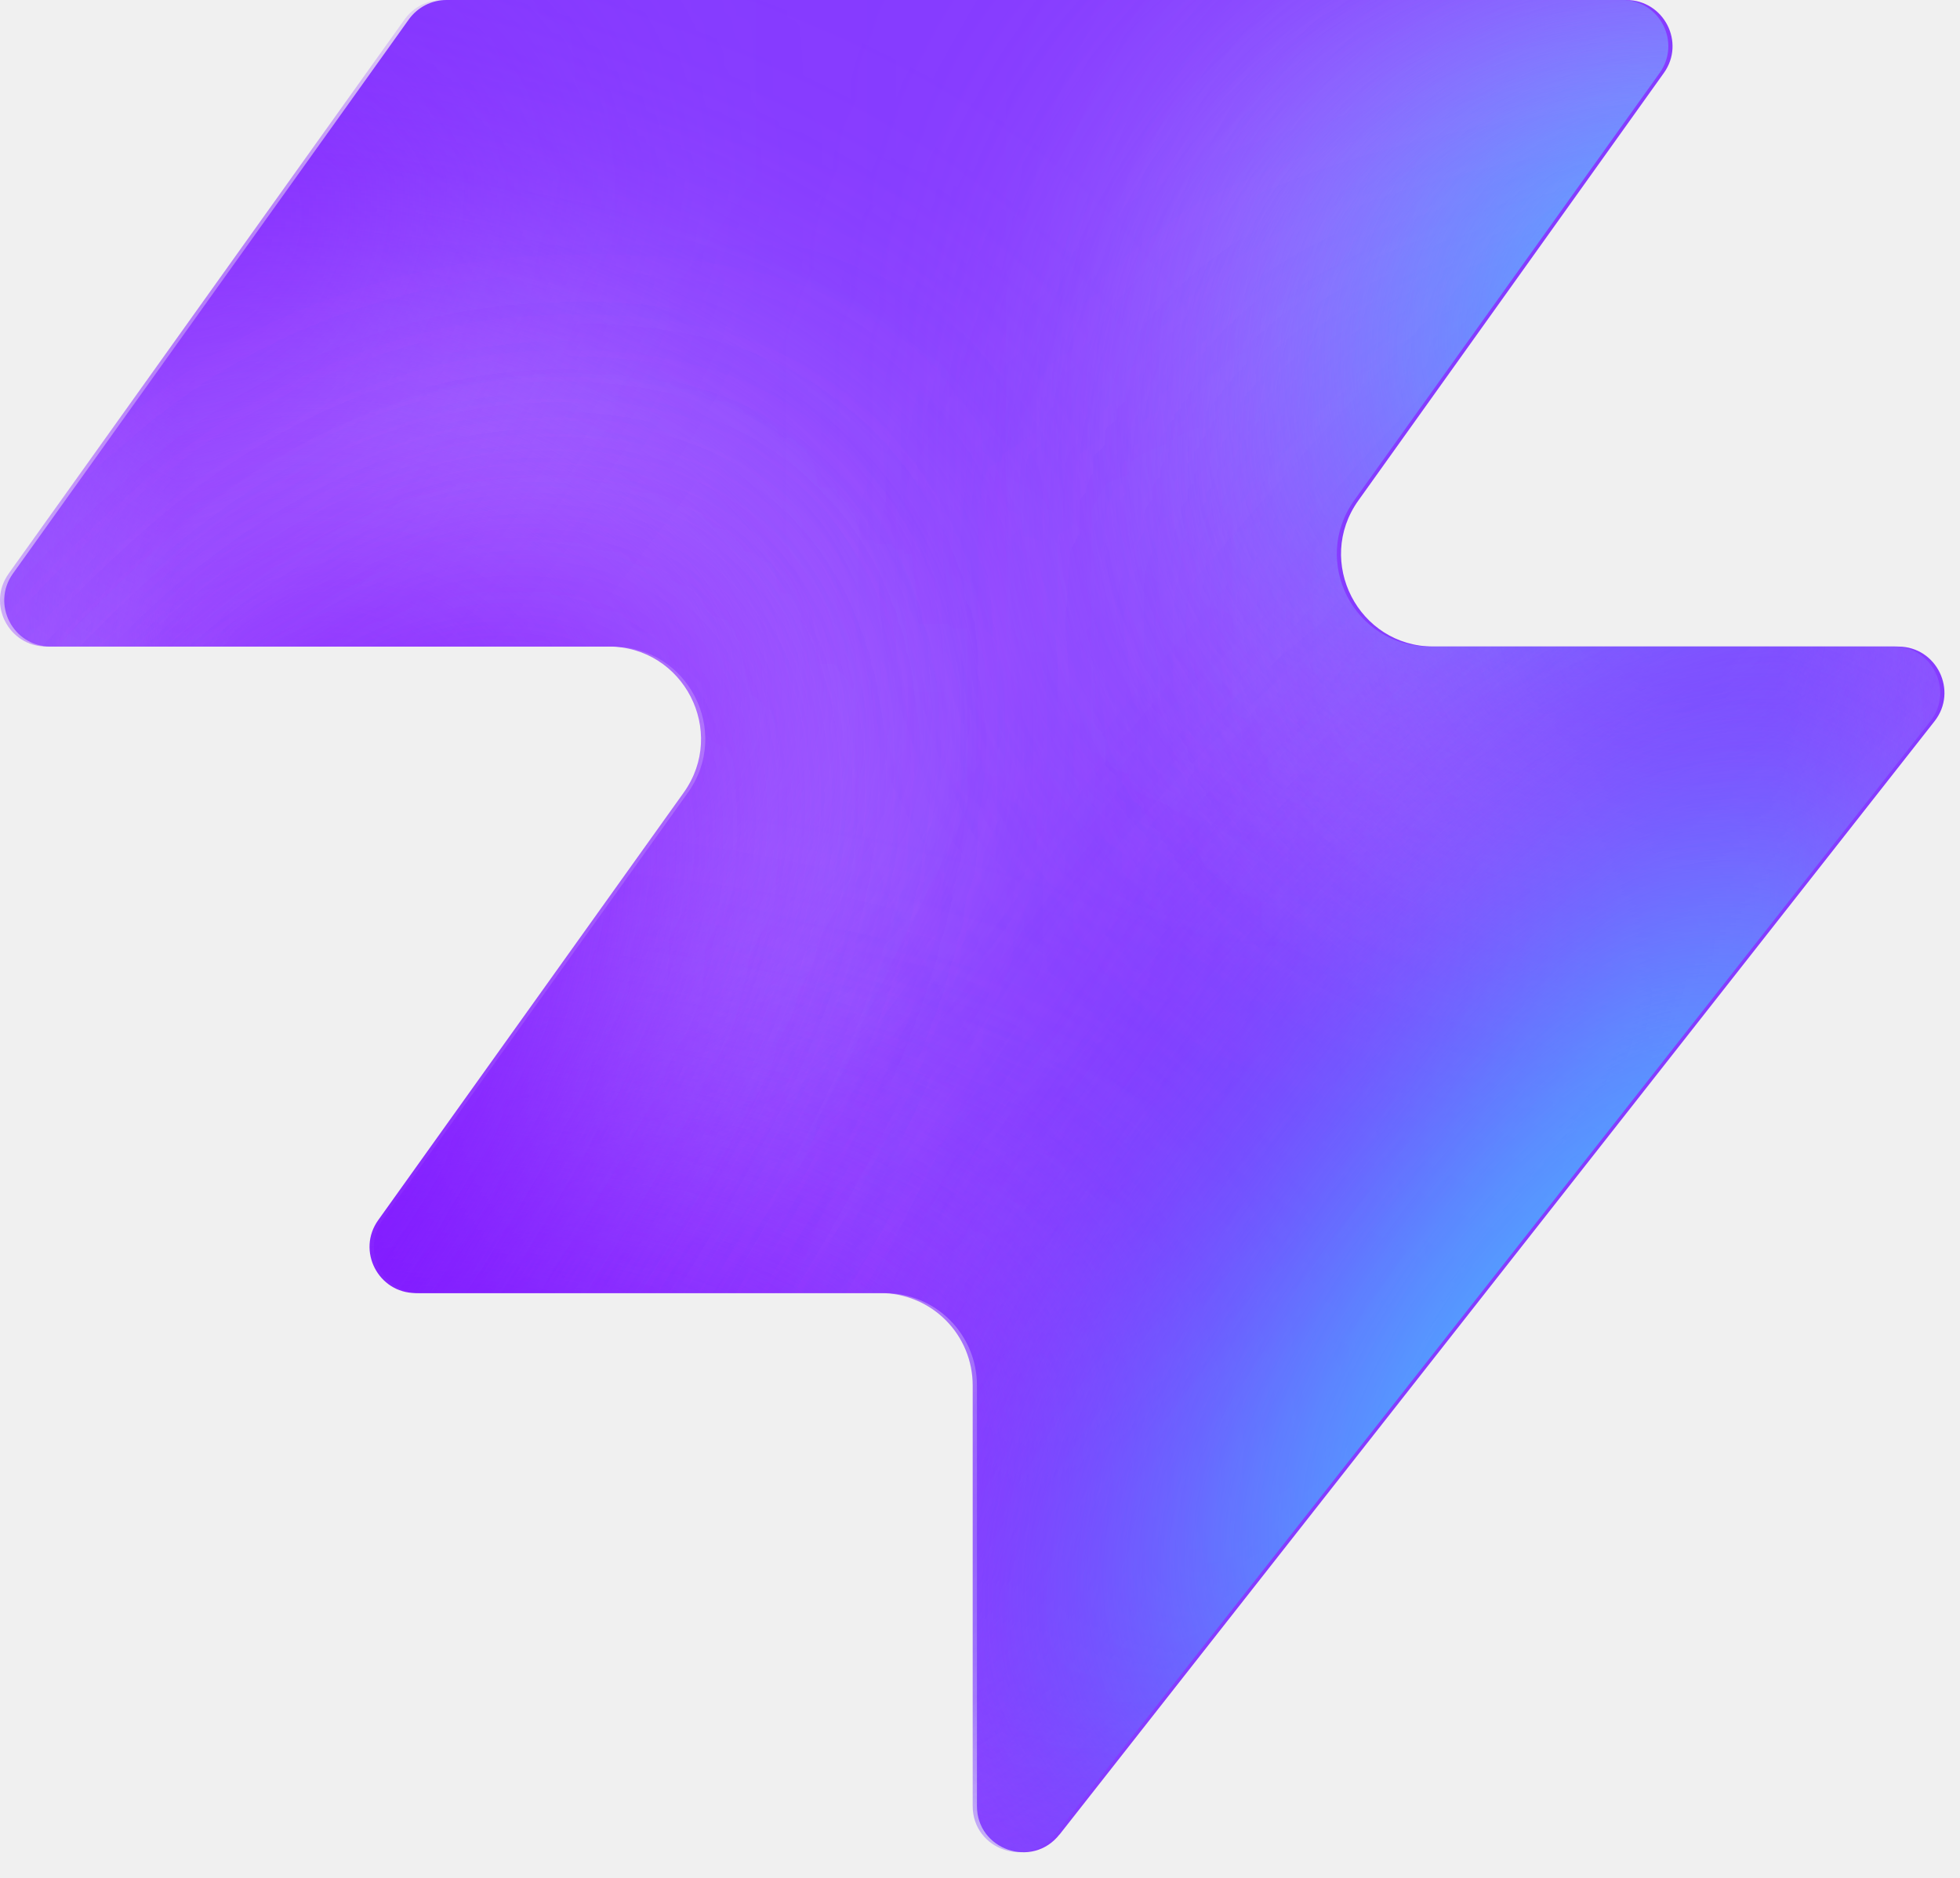
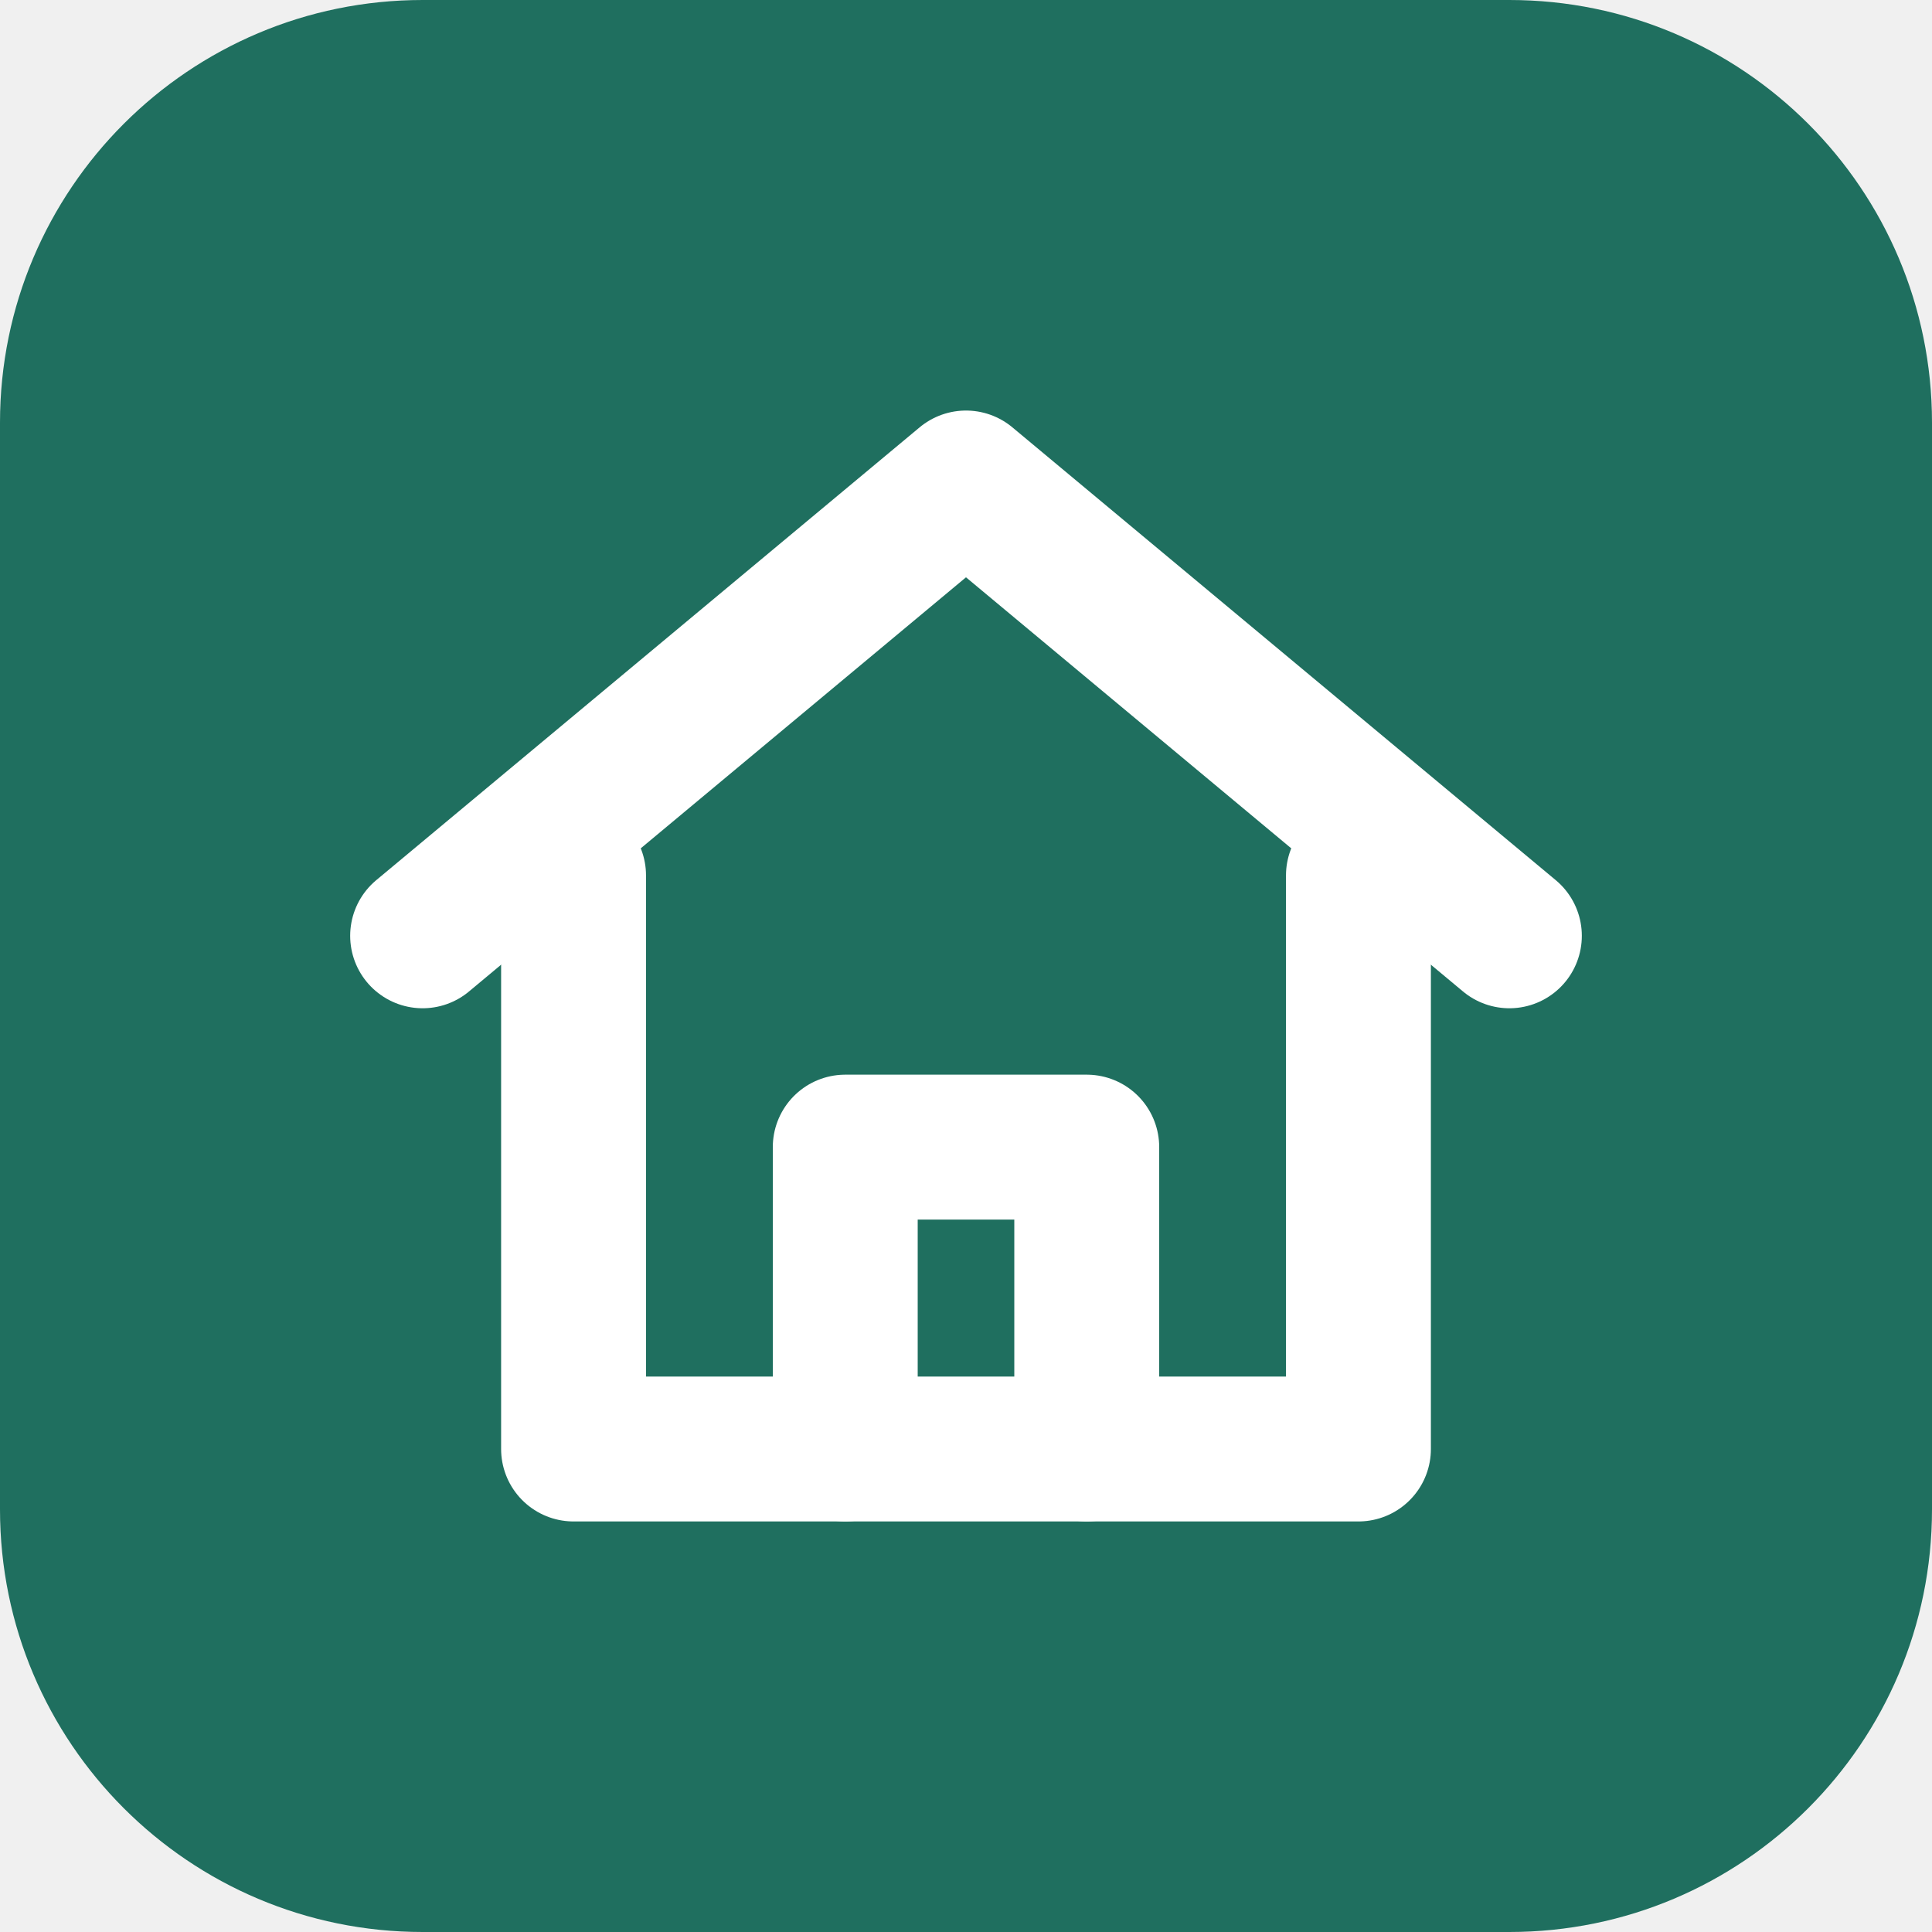
- <svg xmlns="http://www.w3.org/2000/svg" width="48" height="46" fill="none" viewBox="0 0 48 46">
-   <path fill="#863bff" d="M25.946 44.938c-.664.845-2.021.375-2.021-.698V33.937a2.26 2.26 0 0 0-2.262-2.262H10.287c-.92 0-1.456-1.04-.92-1.788l7.48-10.471c1.07-1.497 0-3.578-1.842-3.578H1.237c-.92 0-1.456-1.04-.92-1.788L10.013.474c.214-.297.556-.474.92-.474h28.894c.92 0 1.456 1.04.92 1.788l-7.48 10.471c-1.07 1.498 0 3.579 1.842 3.579h11.377c.943 0 1.473 1.088.89 1.83L25.947 44.94z" style="fill:#863bff;fill:color(display-p3 .525 .23 1);fill-opacity:1" />
-   <mask id="a" width="48" height="46" x="0" y="0" maskUnits="userSpaceOnUse" style="mask-type:alpha">
-     <path fill="#000" d="M25.842 44.938c-.664.844-2.021.375-2.021-.698V33.937a2.26 2.26 0 0 0-2.262-2.262H10.183c-.92 0-1.456-1.04-.92-1.788l7.48-10.471c1.07-1.498 0-3.579-1.842-3.579H1.133c-.92 0-1.456-1.04-.92-1.787L9.91.473c.214-.297.556-.474.92-.474h28.894c.92 0 1.456 1.04.92 1.788l-7.48 10.471c-1.07 1.498 0 3.578 1.842 3.578h11.377c.943 0 1.473 1.088.89 1.832L25.843 44.94z" style="fill:#000;fill-opacity:1" />
-   </mask>
-   <g mask="url(#a)">
-     <g filter="url(#b)">
-       <ellipse cx="5.508" cy="14.704" fill="#ede6ff" rx="5.508" ry="14.704" style="fill:#ede6ff;fill:color(display-p3 .927 .903 1);fill-opacity:1" transform="matrix(.00324 1 1 -.00324 -4.47 31.516)" />
-     </g>
-     <g filter="url(#c)">
-       <ellipse cx="10.399" cy="29.851" fill="#ede6ff" rx="10.399" ry="29.851" style="fill:#ede6ff;fill:color(display-p3 .927 .903 1);fill-opacity:1" transform="matrix(.00324 1 1 -.00324 -39.328 7.883)" />
-     </g>
-     <g filter="url(#d)">
-       <ellipse cx="5.508" cy="30.487" fill="#7e14ff" rx="5.508" ry="30.487" style="fill:#7e14ff;fill:color(display-p3 .492 .077 1);fill-opacity:1" transform="rotate(89.814 -25.913 -14.639)scale(1 -1)" />
-     </g>
-     <g filter="url(#e)">
-       <ellipse cx="5.508" cy="30.599" fill="#7e14ff" rx="5.508" ry="30.599" style="fill:#7e14ff;fill:color(display-p3 .492 .077 1);fill-opacity:1" transform="rotate(89.814 -32.644 -3.334)scale(1 -1)" />
-     </g>
-     <g filter="url(#f)">
-       <ellipse cx="5.508" cy="30.599" fill="#7e14ff" rx="5.508" ry="30.599" style="fill:#7e14ff;fill:color(display-p3 .492 .077 1);fill-opacity:1" transform="matrix(.00324 1 1 -.00324 -34.34 30.47)" />
-     </g>
-     <g filter="url(#g)">
-       <ellipse cx="14.072" cy="22.078" fill="#ede6ff" rx="14.072" ry="22.078" style="fill:#ede6ff;fill:color(display-p3 .927 .903 1);fill-opacity:1" transform="rotate(93.35 24.506 48.493)scale(-1 1)" />
-     </g>
-     <g filter="url(#h)">
-       <ellipse cx="3.47" cy="21.501" fill="#7e14ff" rx="3.47" ry="21.501" style="fill:#7e14ff;fill:color(display-p3 .492 .077 1);fill-opacity:1" transform="rotate(89.009 28.708 47.59)scale(-1 1)" />
-     </g>
-     <g filter="url(#i)">
-       <ellipse cx="3.47" cy="21.501" fill="#7e14ff" rx="3.47" ry="21.501" style="fill:#7e14ff;fill:color(display-p3 .492 .077 1);fill-opacity:1" transform="rotate(89.009 28.708 47.59)scale(-1 1)" />
-     </g>
-     <g filter="url(#j)">
-       <ellipse cx=".387" cy="8.972" fill="#7e14ff" rx="4.407" ry="29.108" style="fill:#7e14ff;fill:color(display-p3 .492 .077 1);fill-opacity:1" transform="rotate(39.51 .387 8.972)" />
-     </g>
-     <g filter="url(#k)">
-       <ellipse cx="47.523" cy="-6.092" fill="#7e14ff" rx="4.407" ry="29.108" style="fill:#7e14ff;fill:color(display-p3 .492 .077 1);fill-opacity:1" transform="rotate(37.892 47.523 -6.092)" />
-     </g>
-     <g filter="url(#l)">
-       <ellipse cx="41.412" cy="6.333" fill="#47bfff" rx="5.971" ry="9.665" style="fill:#47bfff;fill:color(display-p3 .28 .748 1);fill-opacity:1" transform="rotate(37.892 41.412 6.333)" />
-     </g>
-     <g filter="url(#m)">
-       <ellipse cx="-1.879" cy="38.332" fill="#7e14ff" rx="4.407" ry="29.108" style="fill:#7e14ff;fill:color(display-p3 .492 .077 1);fill-opacity:1" transform="rotate(37.892 -1.88 38.332)" />
-     </g>
-     <g filter="url(#n)">
-       <ellipse cx="-1.879" cy="38.332" fill="#7e14ff" rx="4.407" ry="29.108" style="fill:#7e14ff;fill:color(display-p3 .492 .077 1);fill-opacity:1" transform="rotate(37.892 -1.88 38.332)" />
-     </g>
-     <g filter="url(#o)">
-       <ellipse cx="35.651" cy="29.907" fill="#7e14ff" rx="4.407" ry="29.108" style="fill:#7e14ff;fill:color(display-p3 .492 .077 1);fill-opacity:1" transform="rotate(37.892 35.651 29.907)" />
-     </g>
-     <g filter="url(#p)">
-       <ellipse cx="38.418" cy="32.4" fill="#47bfff" rx="5.971" ry="15.297" style="fill:#47bfff;fill:color(display-p3 .28 .748 1);fill-opacity:1" transform="rotate(37.892 38.418 32.4)" />
-     </g>
-   </g>
-   <defs>
-     <filter id="b" width="60.045" height="41.654" x="-19.77" y="16.149" color-interpolation-filters="sRGB" filterUnits="userSpaceOnUse">
-       <feFlood flood-opacity="0" result="BackgroundImageFix" />
-       <feBlend in="SourceGraphic" in2="BackgroundImageFix" result="shape" />
-       <feGaussianBlur result="effect1_foregroundBlur_2002_17158" stdDeviation="7.659" />
-     </filter>
-     <filter id="c" width="90.34" height="51.437" x="-54.613" y="-7.533" color-interpolation-filters="sRGB" filterUnits="userSpaceOnUse">
-       <feFlood flood-opacity="0" result="BackgroundImageFix" />
-       <feBlend in="SourceGraphic" in2="BackgroundImageFix" result="shape" />
-       <feGaussianBlur result="effect1_foregroundBlur_2002_17158" stdDeviation="7.659" />
-     </filter>
-     <filter id="d" width="79.355" height="29.4" x="-49.64" y="2.03" color-interpolation-filters="sRGB" filterUnits="userSpaceOnUse">
-       <feFlood flood-opacity="0" result="BackgroundImageFix" />
-       <feBlend in="SourceGraphic" in2="BackgroundImageFix" result="shape" />
-       <feGaussianBlur result="effect1_foregroundBlur_2002_17158" stdDeviation="4.596" />
-     </filter>
-     <filter id="e" width="79.579" height="29.4" x="-45.045" y="20.029" color-interpolation-filters="sRGB" filterUnits="userSpaceOnUse">
-       <feFlood flood-opacity="0" result="BackgroundImageFix" />
-       <feBlend in="SourceGraphic" in2="BackgroundImageFix" result="shape" />
-       <feGaussianBlur result="effect1_foregroundBlur_2002_17158" stdDeviation="4.596" />
-     </filter>
-     <filter id="f" width="79.579" height="29.4" x="-43.513" y="21.178" color-interpolation-filters="sRGB" filterUnits="userSpaceOnUse">
-       <feFlood flood-opacity="0" result="BackgroundImageFix" />
-       <feBlend in="SourceGraphic" in2="BackgroundImageFix" result="shape" />
-       <feGaussianBlur result="effect1_foregroundBlur_2002_17158" stdDeviation="4.596" />
-     </filter>
-     <filter id="g" width="74.749" height="58.852" x="15.756" y="-17.901" color-interpolation-filters="sRGB" filterUnits="userSpaceOnUse">
-       <feFlood flood-opacity="0" result="BackgroundImageFix" />
-       <feBlend in="SourceGraphic" in2="BackgroundImageFix" result="shape" />
-       <feGaussianBlur result="effect1_foregroundBlur_2002_17158" stdDeviation="7.659" />
-     </filter>
-     <filter id="h" width="61.377" height="25.362" x="23.548" y="2.284" color-interpolation-filters="sRGB" filterUnits="userSpaceOnUse">
-       <feFlood flood-opacity="0" result="BackgroundImageFix" />
-       <feBlend in="SourceGraphic" in2="BackgroundImageFix" result="shape" />
-       <feGaussianBlur result="effect1_foregroundBlur_2002_17158" stdDeviation="4.596" />
-     </filter>
-     <filter id="i" width="61.377" height="25.362" x="23.548" y="2.284" color-interpolation-filters="sRGB" filterUnits="userSpaceOnUse">
-       <feFlood flood-opacity="0" result="BackgroundImageFix" />
-       <feBlend in="SourceGraphic" in2="BackgroundImageFix" result="shape" />
-       <feGaussianBlur result="effect1_foregroundBlur_2002_17158" stdDeviation="4.596" />
-     </filter>
-     <filter id="j" width="56.045" height="63.649" x="-27.636" y="-22.853" color-interpolation-filters="sRGB" filterUnits="userSpaceOnUse">
-       <feFlood flood-opacity="0" result="BackgroundImageFix" />
-       <feBlend in="SourceGraphic" in2="BackgroundImageFix" result="shape" />
-       <feGaussianBlur result="effect1_foregroundBlur_2002_17158" stdDeviation="4.596" />
-     </filter>
-     <filter id="k" width="54.814" height="64.646" x="20.116" y="-38.415" color-interpolation-filters="sRGB" filterUnits="userSpaceOnUse">
-       <feFlood flood-opacity="0" result="BackgroundImageFix" />
-       <feBlend in="SourceGraphic" in2="BackgroundImageFix" result="shape" />
-       <feGaussianBlur result="effect1_foregroundBlur_2002_17158" stdDeviation="4.596" />
-     </filter>
-     <filter id="l" width="33.541" height="35.313" x="24.641" y="-11.323" color-interpolation-filters="sRGB" filterUnits="userSpaceOnUse">
-       <feFlood flood-opacity="0" result="BackgroundImageFix" />
-       <feBlend in="SourceGraphic" in2="BackgroundImageFix" result="shape" />
-       <feGaussianBlur result="effect1_foregroundBlur_2002_17158" stdDeviation="4.596" />
-     </filter>
-     <filter id="m" width="54.814" height="64.646" x="-29.286" y="6.009" color-interpolation-filters="sRGB" filterUnits="userSpaceOnUse">
-       <feFlood flood-opacity="0" result="BackgroundImageFix" />
-       <feBlend in="SourceGraphic" in2="BackgroundImageFix" result="shape" />
-       <feGaussianBlur result="effect1_foregroundBlur_2002_17158" stdDeviation="4.596" />
-     </filter>
-     <filter id="n" width="54.814" height="64.646" x="-29.286" y="6.009" color-interpolation-filters="sRGB" filterUnits="userSpaceOnUse">
-       <feFlood flood-opacity="0" result="BackgroundImageFix" />
-       <feBlend in="SourceGraphic" in2="BackgroundImageFix" result="shape" />
-       <feGaussianBlur result="effect1_foregroundBlur_2002_17158" stdDeviation="4.596" />
-     </filter>
-     <filter id="o" width="54.814" height="64.646" x="8.244" y="-2.416" color-interpolation-filters="sRGB" filterUnits="userSpaceOnUse">
-       <feFlood flood-opacity="0" result="BackgroundImageFix" />
-       <feBlend in="SourceGraphic" in2="BackgroundImageFix" result="shape" />
-       <feGaussianBlur result="effect1_foregroundBlur_2002_17158" stdDeviation="4.596" />
-     </filter>
-     <filter id="p" width="39.409" height="43.623" x="18.713" y="10.588" color-interpolation-filters="sRGB" filterUnits="userSpaceOnUse">
-       <feFlood flood-opacity="0" result="BackgroundImageFix" />
-       <feBlend in="SourceGraphic" in2="BackgroundImageFix" result="shape" />
-       <feGaussianBlur result="effect1_foregroundBlur_2002_17158" stdDeviation="4.596" />
-     </filter>
-   </defs>
+ <svg xmlns="http://www.w3.org/2000/svg" viewBox="0 0 32 32">
+   <rect width="32" height="32" rx="7" fill="#1f6f5f" />
+   <path d="M7 15.5 16 8l9 7.5" fill="none" stroke="#fff" stroke-width="2.4" stroke-linecap="round" stroke-linejoin="round" />
+   <path d="M9.5 14.5V24h13v-9.5" fill="none" stroke="#fff" stroke-width="2.4" stroke-linecap="round" stroke-linejoin="round" />
+   <path d="M14 24v-5h4v5" fill="none" stroke="#fff" stroke-width="2.4" stroke-linecap="round" stroke-linejoin="round" />
</svg>
